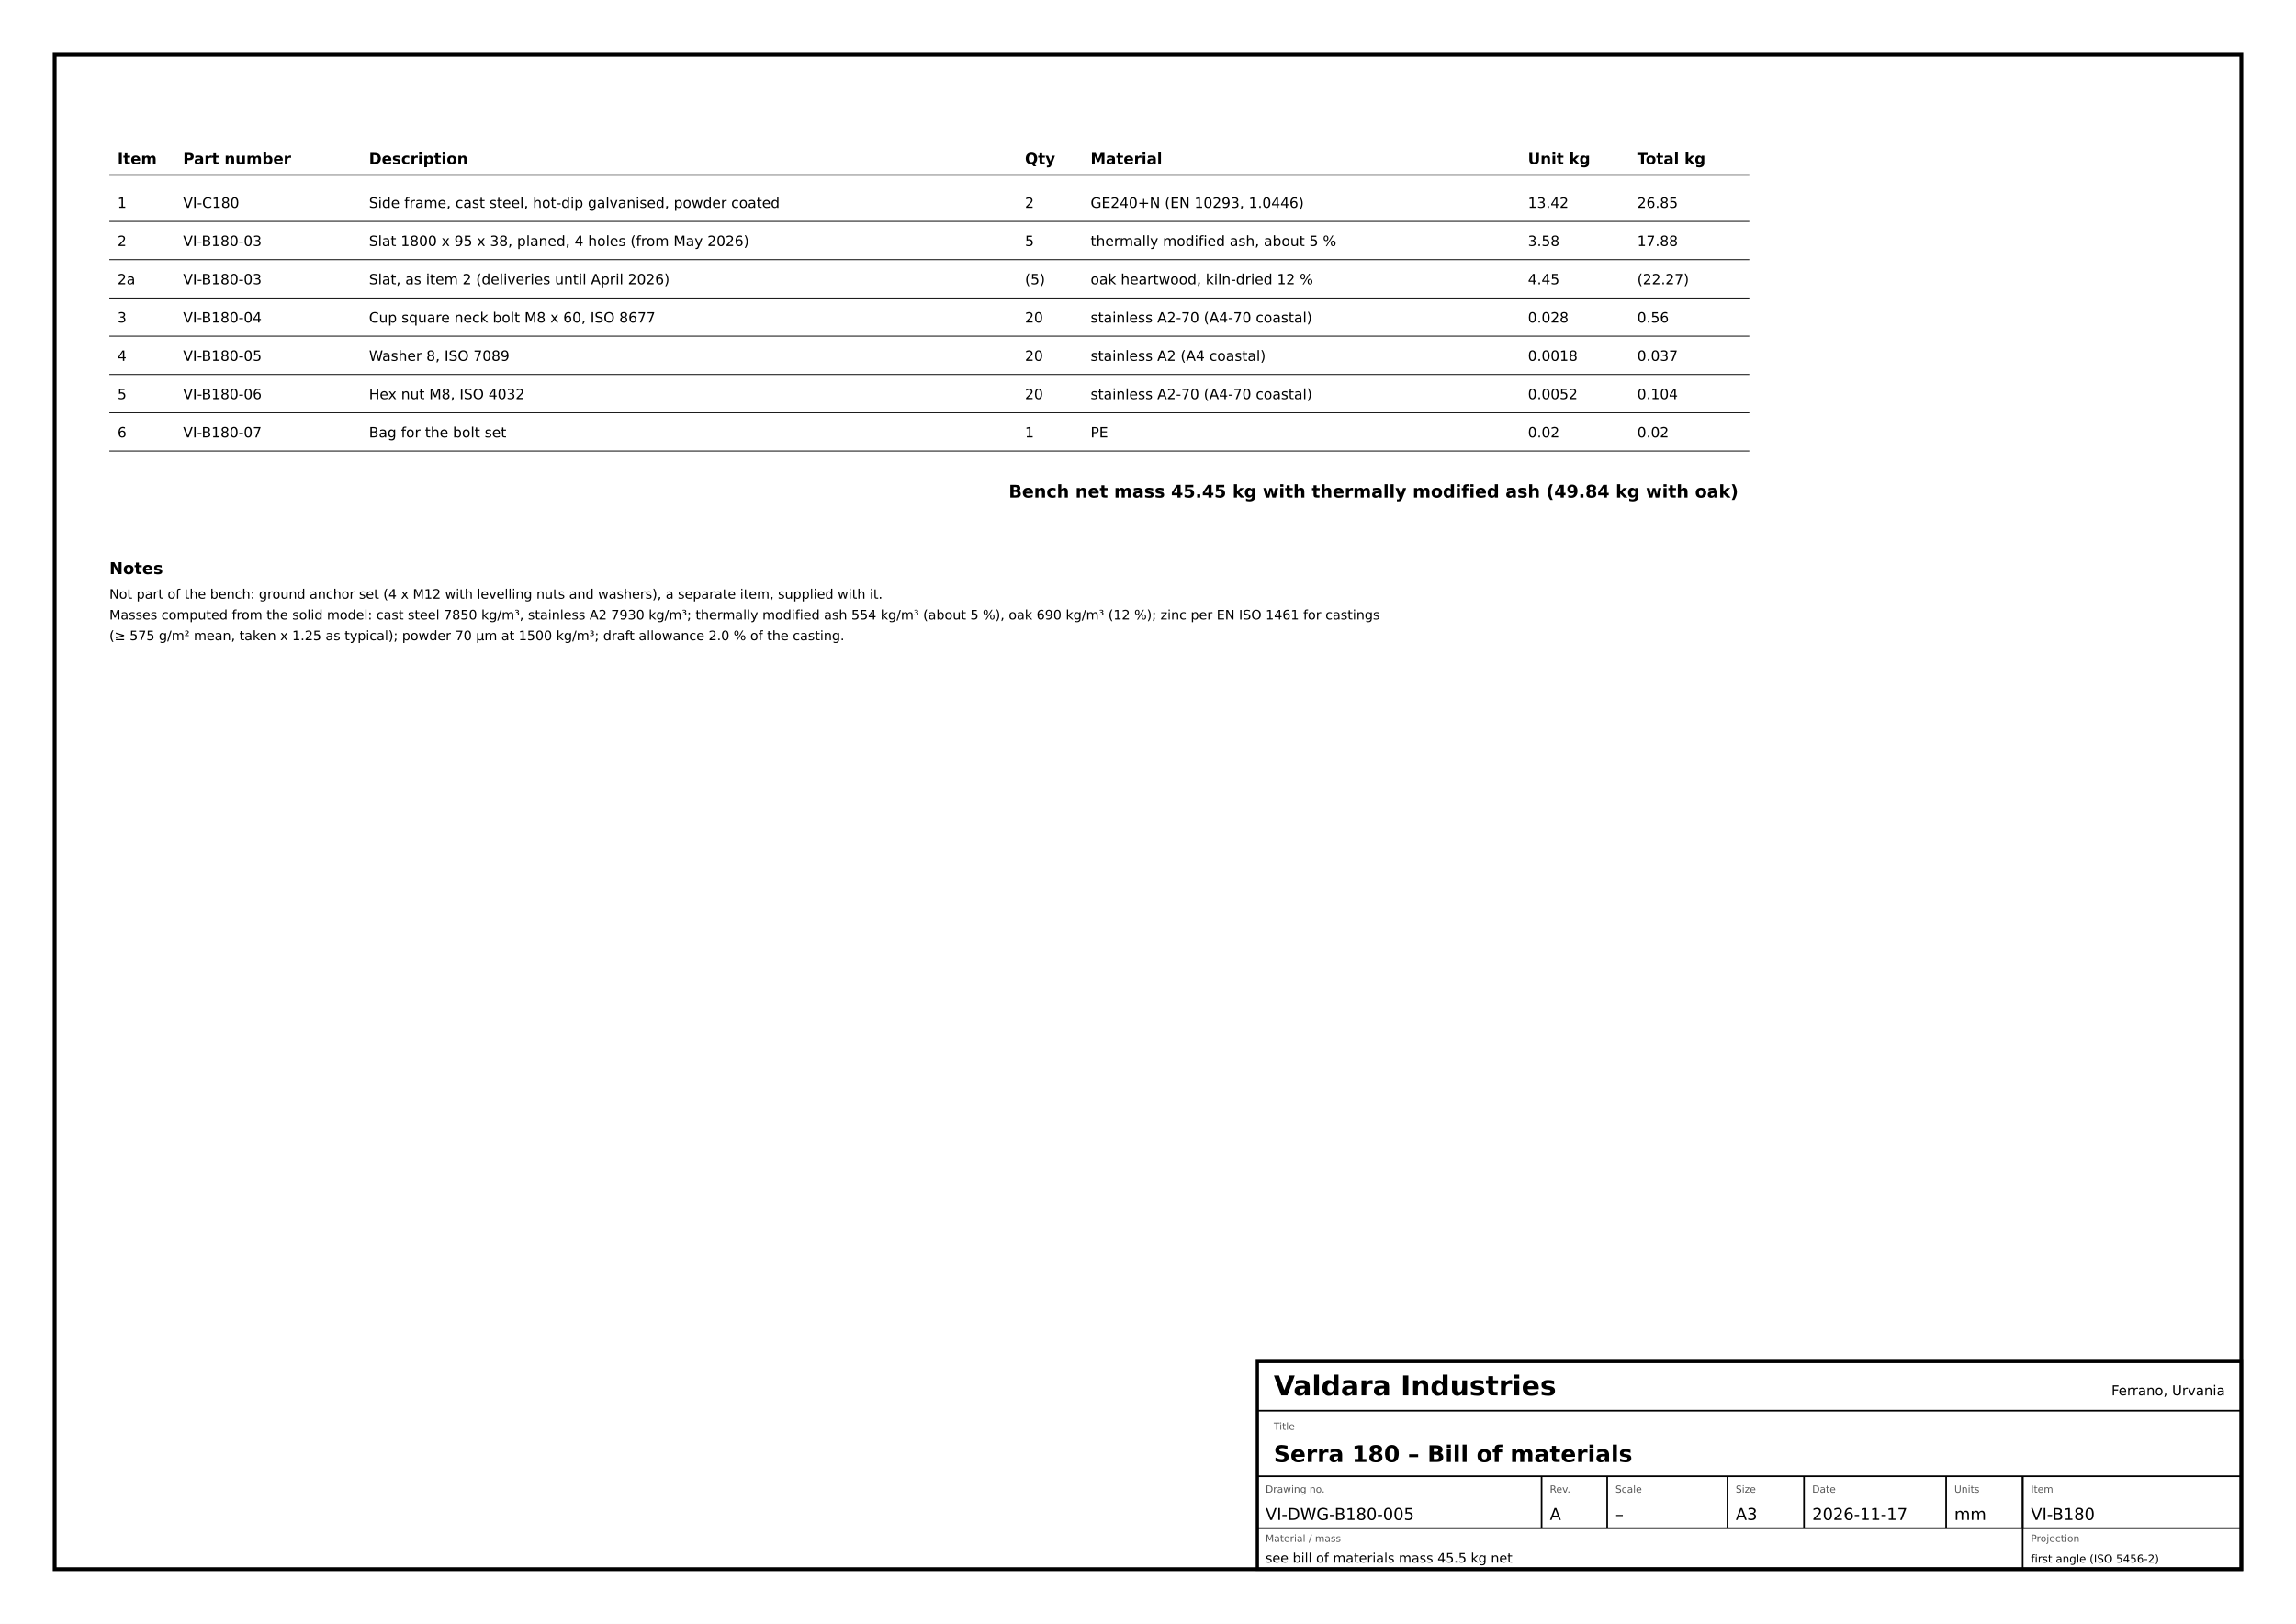
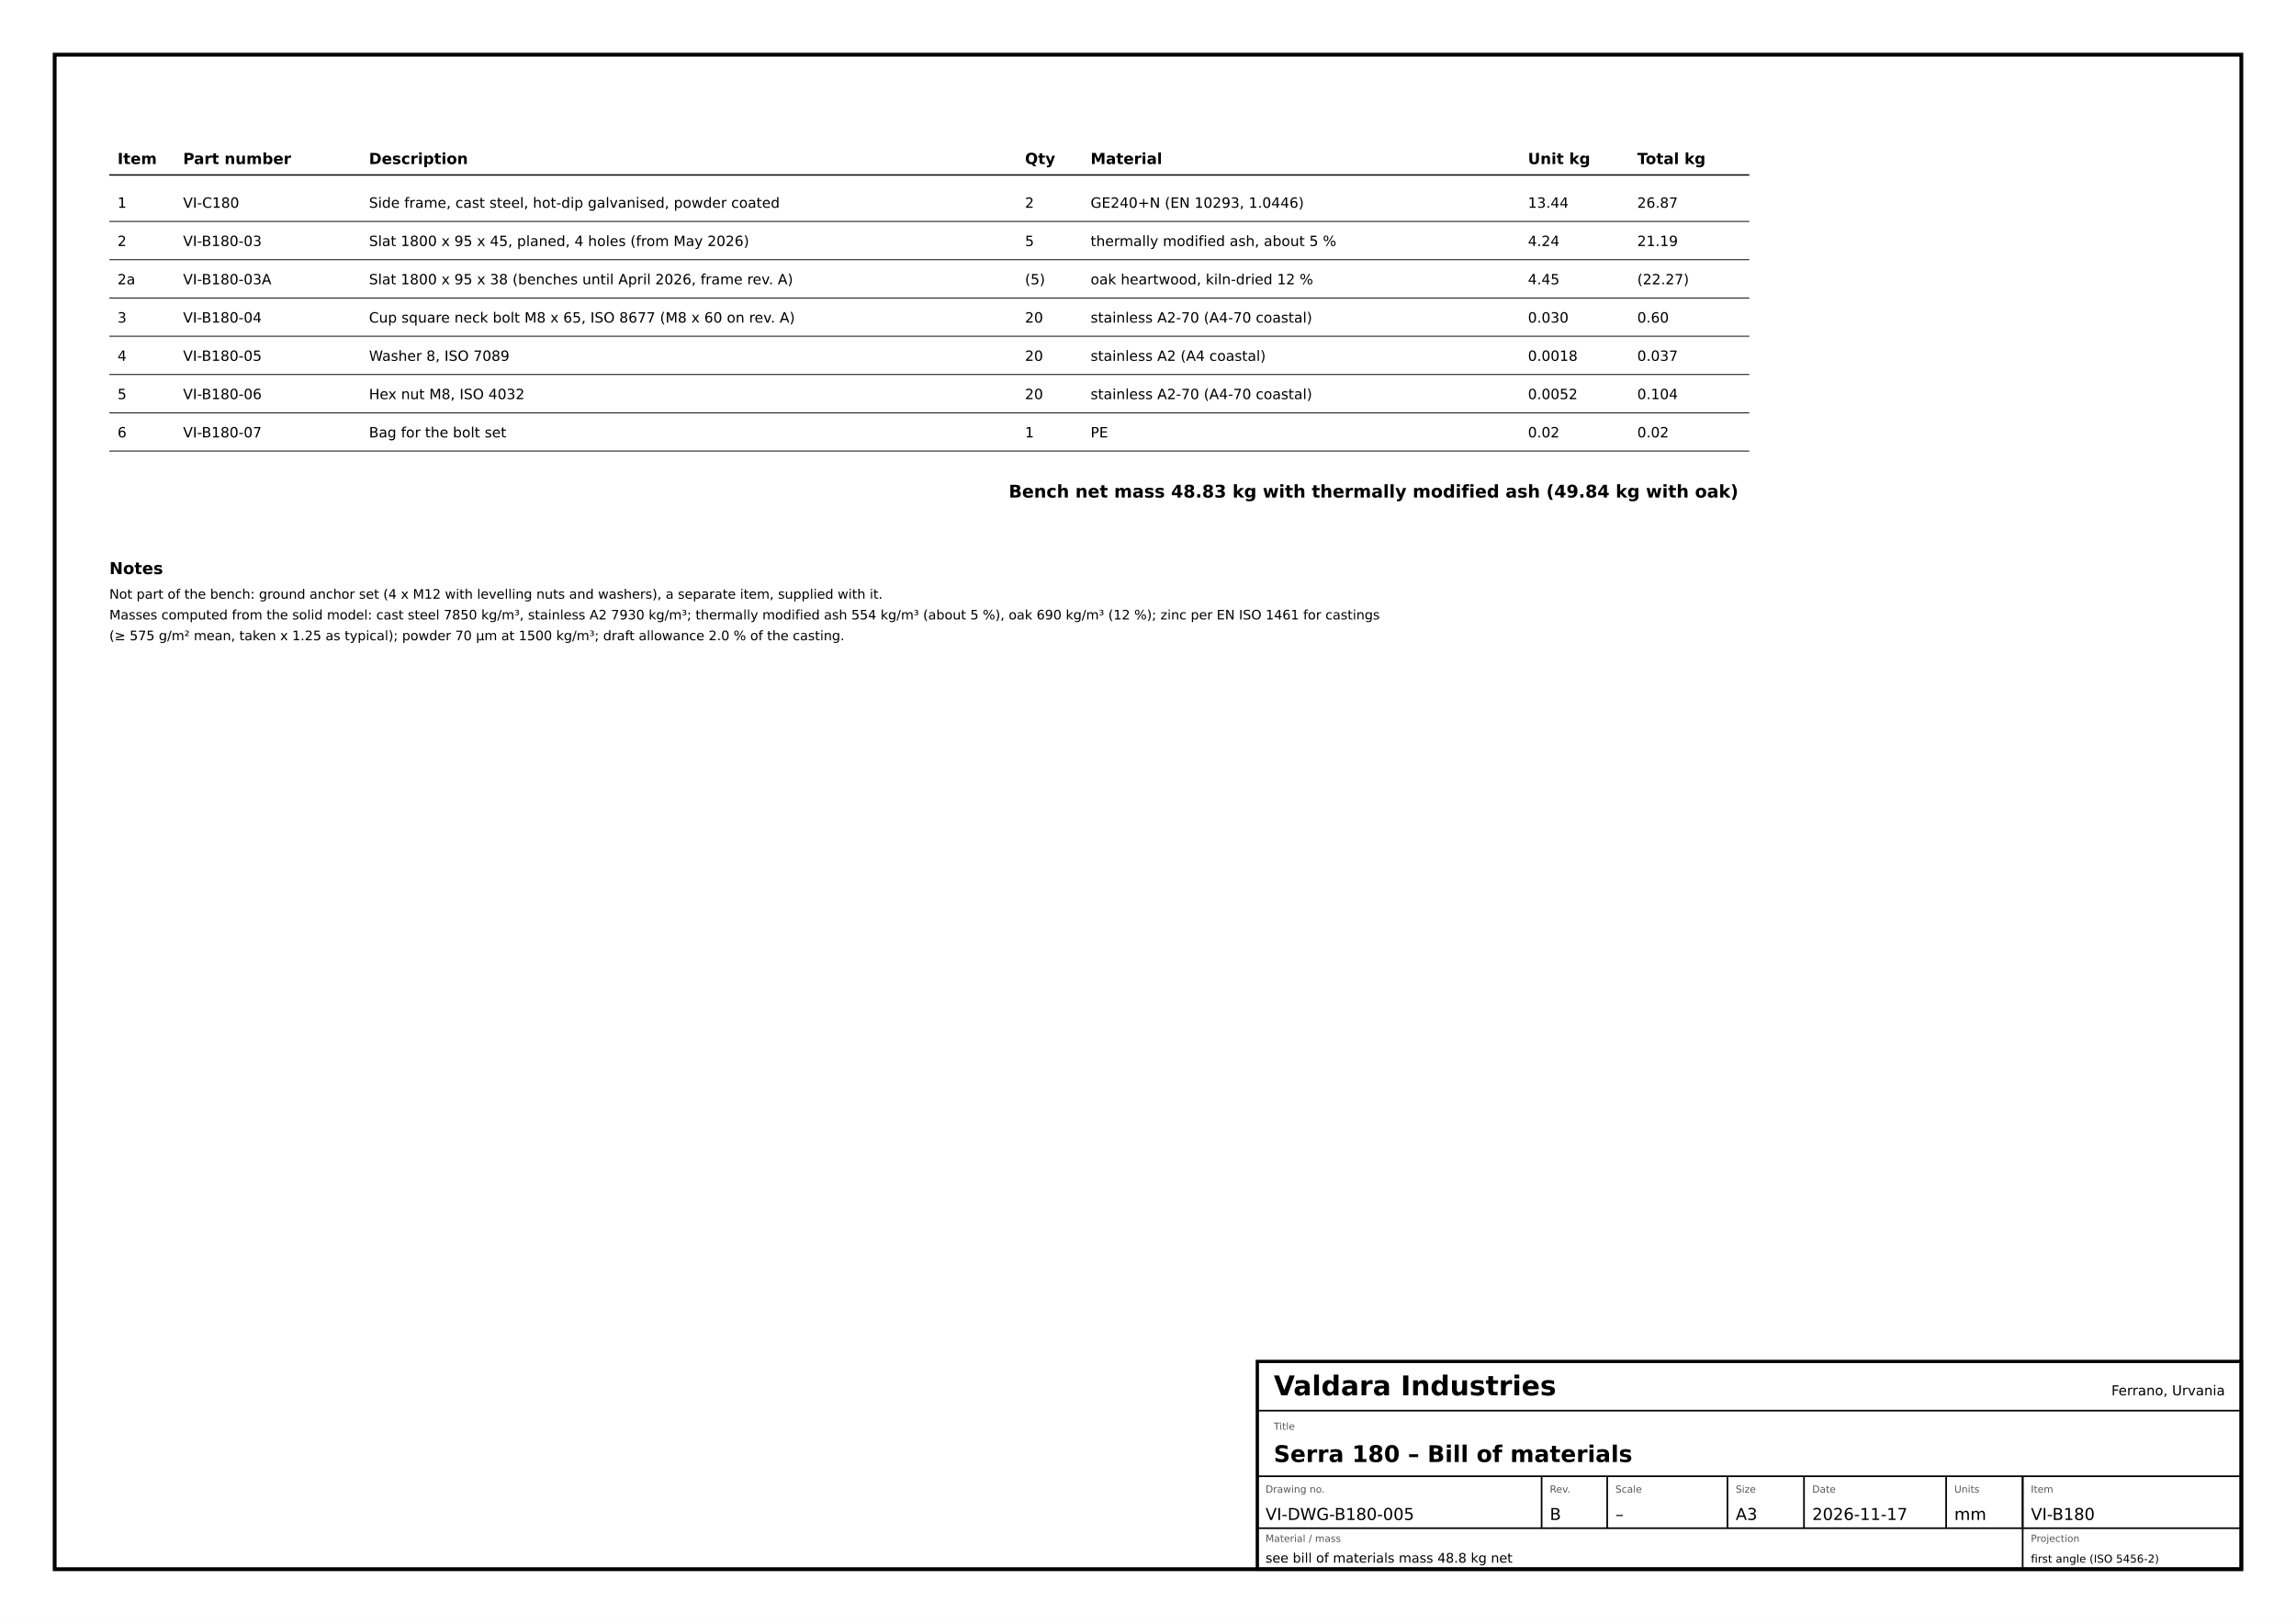
<svg xmlns="http://www.w3.org/2000/svg" width="420mm" height="297mm" viewBox="0 0 420 297">
  <defs>
    <style>
        .vis{fill:none;stroke:#000;stroke-width:0.45;stroke-linejoin:round;stroke-linecap:round}
        .thin{fill:none;stroke:#000;stroke-width:0.25}
        .hid{fill:none;stroke:#000;stroke-width:0.22;stroke-dasharray:1.6,0.9}
        .ctr{fill:none;stroke:#000;stroke-width:0.18;stroke-dasharray:6,1,1,1}
        .ext{fill:none;stroke:#000;stroke-width:0.16}
        .dimln{fill:none;stroke:#000;stroke-width:0.18}
        .arr{fill:#000;stroke:none}
        .dot{fill:#000}
        .frame{fill:none;stroke:#000;stroke-width:0.7}
        .tb{fill:none;stroke:#000;stroke-width:0.6}
        .tbl{fill:none;stroke:#000;stroke-width:0.3}
        .sec{fill:url(#hatch);stroke:#000;stroke-width:0.45;fill-rule:evenodd}
        .txt{font-family:'DejaVu Sans','Liberation Sans',Arial,Helvetica,sans-serif;fill:#000}
        .lbl{font-family:'DejaVu Sans','Liberation Sans',Arial,Helvetica,sans-serif;fill:#555}
        .cut{fill:none;stroke:#000;stroke-width:0.7}
        .box{fill:none;stroke:#000;stroke-width:0.3}
        .fillg{fill:#e8e8e8;stroke:#000;stroke-width:0.3}
        </style>
    <pattern id="hatch" width="2" height="2" patternUnits="userSpaceOnUse" patternTransform="rotate(45)">
      <line x1="0" y1="0" x2="0" y2="2" stroke="#000" stroke-width="0.18" />
    </pattern>
  </defs>
  <rect x="0" y="0" width="420" height="297" fill="#fff" />
  <rect class="frame" x="10" y="10" width="400" height="277" />
  <text class="txt" x="21.50" y="30.00" font-size="2.8" text-anchor="start" font-weight="bold">Item</text>
  <text class="txt" x="33.50" y="30.00" font-size="2.8" text-anchor="start" font-weight="bold">Part number</text>
  <text class="txt" x="67.50" y="30.00" font-size="2.8" text-anchor="start" font-weight="bold">Description</text>
  <text class="txt" x="187.50" y="30.00" font-size="2.8" text-anchor="start" font-weight="bold">Qty</text>
  <text class="txt" x="199.50" y="30.00" font-size="2.8" text-anchor="start" font-weight="bold">Material</text>
  <text class="txt" x="279.50" y="30.00" font-size="2.8" text-anchor="start" font-weight="bold">Unit kg</text>
  <text class="txt" x="299.50" y="30.00" font-size="2.8" text-anchor="start" font-weight="bold">Total kg</text>
  <polyline class="thin" points="20.00,32.00 320.00,32.00" />
  <text class="txt" x="21.50" y="38.00" font-size="2.6" text-anchor="start" font-weight="normal">1</text>
  <text class="txt" x="33.50" y="38.00" font-size="2.6" text-anchor="start" font-weight="normal">VI-C180</text>
  <text class="txt" x="67.50" y="38.00" font-size="2.6" text-anchor="start" font-weight="normal">Side frame, cast steel, hot-dip galvanised, powder coated</text>
  <text class="txt" x="187.50" y="38.00" font-size="2.6" text-anchor="start" font-weight="normal">2</text>
  <text class="txt" x="199.50" y="38.00" font-size="2.6" text-anchor="start" font-weight="normal">GE240+N (EN 10293, 1.0446)</text>
-   <text class="txt" x="279.50" y="38.00" font-size="2.6" text-anchor="start" font-weight="normal">13.42</text>
-   <text class="txt" x="299.50" y="38.00" font-size="2.6" text-anchor="start" font-weight="normal">26.85</text>
+   <text class="txt" x="279.50" y="38.00" font-size="2.6" text-anchor="start" font-weight="normal">13.44</text>
+   <text class="txt" x="299.50" y="38.00" font-size="2.6" text-anchor="start" font-weight="normal">26.87</text>
  <polyline class="ext" points="20.00,40.50 320.00,40.50" />
  <text class="txt" x="21.50" y="45.00" font-size="2.6" text-anchor="start" font-weight="normal">2</text>
  <text class="txt" x="33.50" y="45.00" font-size="2.6" text-anchor="start" font-weight="normal">VI-B180-03</text>
-   <text class="txt" x="67.50" y="45.00" font-size="2.6" text-anchor="start" font-weight="normal">Slat 1800 x 95 x 38, planed, 4 holes (from May 2026)</text>
+   <text class="txt" x="67.50" y="45.00" font-size="2.6" text-anchor="start" font-weight="normal">Slat 1800 x 95 x 45, planed, 4 holes (from May 2026)</text>
  <text class="txt" x="187.50" y="45.00" font-size="2.6" text-anchor="start" font-weight="normal">5</text>
  <text class="txt" x="199.50" y="45.00" font-size="2.6" text-anchor="start" font-weight="normal">thermally modified ash, about 5 %</text>
-   <text class="txt" x="279.50" y="45.00" font-size="2.6" text-anchor="start" font-weight="normal">3.58</text>
-   <text class="txt" x="299.50" y="45.00" font-size="2.6" text-anchor="start" font-weight="normal">17.88</text>
+   <text class="txt" x="279.50" y="45.00" font-size="2.6" text-anchor="start" font-weight="normal">4.24</text>
+   <text class="txt" x="299.50" y="45.00" font-size="2.6" text-anchor="start" font-weight="normal">21.19</text>
  <polyline class="ext" points="20.00,47.50 320.00,47.50" />
  <text class="txt" x="21.50" y="52.00" font-size="2.6" text-anchor="start" font-weight="normal">2a</text>
-   <text class="txt" x="33.50" y="52.00" font-size="2.6" text-anchor="start" font-weight="normal">VI-B180-03</text>
-   <text class="txt" x="67.50" y="52.00" font-size="2.6" text-anchor="start" font-weight="normal">Slat, as item 2 (deliveries until April 2026)</text>
+   <text class="txt" x="33.50" y="52.00" font-size="2.6" text-anchor="start" font-weight="normal">VI-B180-03A</text>
+   <text class="txt" x="67.50" y="52.00" font-size="2.6" text-anchor="start" font-weight="normal">Slat 1800 x 95 x 38 (benches until April 2026, frame rev. A)</text>
  <text class="txt" x="187.50" y="52.00" font-size="2.6" text-anchor="start" font-weight="normal">(5)</text>
  <text class="txt" x="199.50" y="52.00" font-size="2.6" text-anchor="start" font-weight="normal">oak heartwood, kiln-dried 12 %</text>
  <text class="txt" x="279.50" y="52.00" font-size="2.6" text-anchor="start" font-weight="normal">4.45</text>
  <text class="txt" x="299.50" y="52.00" font-size="2.6" text-anchor="start" font-weight="normal">(22.27)</text>
  <polyline class="ext" points="20.00,54.50 320.00,54.50" />
  <text class="txt" x="21.50" y="59.00" font-size="2.6" text-anchor="start" font-weight="normal">3</text>
  <text class="txt" x="33.50" y="59.00" font-size="2.6" text-anchor="start" font-weight="normal">VI-B180-04</text>
-   <text class="txt" x="67.50" y="59.00" font-size="2.6" text-anchor="start" font-weight="normal">Cup square neck bolt M8 x 60, ISO 8677</text>
+   <text class="txt" x="67.50" y="59.00" font-size="2.6" text-anchor="start" font-weight="normal">Cup square neck bolt M8 x 65, ISO 8677 (M8 x 60 on rev. A)</text>
  <text class="txt" x="187.50" y="59.00" font-size="2.6" text-anchor="start" font-weight="normal">20</text>
  <text class="txt" x="199.50" y="59.00" font-size="2.6" text-anchor="start" font-weight="normal">stainless A2-70 (A4-70 coastal)</text>
-   <text class="txt" x="279.50" y="59.00" font-size="2.6" text-anchor="start" font-weight="normal">0.028</text>
-   <text class="txt" x="299.50" y="59.00" font-size="2.6" text-anchor="start" font-weight="normal">0.56</text>
+   <text class="txt" x="279.50" y="59.00" font-size="2.6" text-anchor="start" font-weight="normal">0.030</text>
+   <text class="txt" x="299.50" y="59.00" font-size="2.6" text-anchor="start" font-weight="normal">0.60</text>
  <polyline class="ext" points="20.00,61.50 320.00,61.50" />
  <text class="txt" x="21.50" y="66.00" font-size="2.6" text-anchor="start" font-weight="normal">4</text>
  <text class="txt" x="33.50" y="66.00" font-size="2.6" text-anchor="start" font-weight="normal">VI-B180-05</text>
  <text class="txt" x="67.50" y="66.00" font-size="2.6" text-anchor="start" font-weight="normal">Washer 8, ISO 7089</text>
  <text class="txt" x="187.50" y="66.00" font-size="2.6" text-anchor="start" font-weight="normal">20</text>
  <text class="txt" x="199.50" y="66.00" font-size="2.6" text-anchor="start" font-weight="normal">stainless A2 (A4 coastal)</text>
  <text class="txt" x="279.50" y="66.00" font-size="2.6" text-anchor="start" font-weight="normal">0.0018</text>
  <text class="txt" x="299.50" y="66.00" font-size="2.6" text-anchor="start" font-weight="normal">0.037</text>
  <polyline class="ext" points="20.00,68.50 320.00,68.50" />
  <text class="txt" x="21.50" y="73.00" font-size="2.6" text-anchor="start" font-weight="normal">5</text>
  <text class="txt" x="33.50" y="73.00" font-size="2.6" text-anchor="start" font-weight="normal">VI-B180-06</text>
  <text class="txt" x="67.50" y="73.00" font-size="2.6" text-anchor="start" font-weight="normal">Hex nut M8, ISO 4032</text>
  <text class="txt" x="187.50" y="73.00" font-size="2.6" text-anchor="start" font-weight="normal">20</text>
  <text class="txt" x="199.50" y="73.00" font-size="2.6" text-anchor="start" font-weight="normal">stainless A2-70 (A4-70 coastal)</text>
  <text class="txt" x="279.50" y="73.00" font-size="2.6" text-anchor="start" font-weight="normal">0.0052</text>
  <text class="txt" x="299.50" y="73.00" font-size="2.6" text-anchor="start" font-weight="normal">0.104</text>
  <polyline class="ext" points="20.00,75.50 320.00,75.50" />
  <text class="txt" x="21.50" y="80.00" font-size="2.6" text-anchor="start" font-weight="normal">6</text>
  <text class="txt" x="33.50" y="80.00" font-size="2.6" text-anchor="start" font-weight="normal">VI-B180-07</text>
  <text class="txt" x="67.50" y="80.00" font-size="2.6" text-anchor="start" font-weight="normal">Bag for the bolt set</text>
  <text class="txt" x="187.50" y="80.00" font-size="2.6" text-anchor="start" font-weight="normal">1</text>
  <text class="txt" x="199.50" y="80.00" font-size="2.6" text-anchor="start" font-weight="normal">PE</text>
  <text class="txt" x="279.50" y="80.00" font-size="2.6" text-anchor="start" font-weight="normal">0.02</text>
  <text class="txt" x="299.50" y="80.00" font-size="2.6" text-anchor="start" font-weight="normal">0.02</text>
  <polyline class="ext" points="20.00,82.50 320.00,82.50" />
-   <text class="txt" x="318.00" y="91.00" font-size="3.2" text-anchor="end" font-weight="bold">Bench net mass 45.45 kg with thermally modified ash (49.84 kg with oak)</text>
+   <text class="txt" x="318.00" y="91.00" font-size="3.2" text-anchor="end" font-weight="bold">Bench net mass 48.83 kg with thermally modified ash (49.84 kg with oak)</text>
  <text class="txt" x="20.00" y="105.00" font-size="3.0" text-anchor="start" font-weight="bold">Notes</text>
  <text class="txt" x="20.00" y="109.50" font-size="2.4" text-anchor="start" font-weight="normal">Not part of the bench: ground anchor set (4 x M12 with levelling nuts and washers), a separate item, supplied with it.</text>
  <text class="txt" x="20.00" y="113.30" font-size="2.4" text-anchor="start" font-weight="normal">Masses computed from the solid model: cast steel 7850 kg/m³, stainless A2 7930 kg/m³; thermally modified ash 554 kg/m³ (about 5 %), oak 690 kg/m³ (12 %); zinc per EN ISO 1461 for castings</text>
  <text class="txt" x="20.00" y="117.10" font-size="2.4" text-anchor="start" font-weight="normal">(≥ 575 g/m² mean, taken x 1.25 as typical); powder 70 µm at 1500 kg/m³; draft allowance 2.0 % of the casting.</text>
  <rect class="tb" x="230.00" y="249.00" width="180.00" height="38.00" />
  <polyline class="tbl" points="230.00,258.00 410.00,258.00" />
  <text class="txt" x="233.00" y="255.20" font-size="5" text-anchor="start" font-weight="bold">Valdara Industries</text>
  <text class="txt" x="407.00" y="255.20" font-size="2.5" text-anchor="end" font-weight="normal">Ferrano, Urvania</text>
  <polyline class="tbl" points="230.00,270.00 410.00,270.00" />
  <text class="lbl" x="233.00" y="261.50" font-size="1.8" text-anchor="start" font-weight="normal">Title</text>
  <text class="txt" x="233.00" y="267.40" font-size="4.2" text-anchor="start" font-weight="bold">Serra 180 – Bill of materials</text>
  <text class="lbl" x="231.50" y="273.00" font-size="1.8" text-anchor="start" font-weight="normal">Drawing no.</text>
  <text class="txt" x="231.50" y="278.00" font-size="3.0" text-anchor="start" font-weight="normal">VI-DWG-B180-005</text>
  <polyline class="tbl" points="282.00,270.00 282.00,279.50" />
  <text class="lbl" x="283.50" y="273.00" font-size="1.8" text-anchor="start" font-weight="normal">Rev.</text>
-   <text class="txt" x="283.50" y="278.00" font-size="3.0" text-anchor="start" font-weight="normal">A</text>
+   <text class="txt" x="283.50" y="278.00" font-size="3.0" text-anchor="start" font-weight="normal">B</text>
  <polyline class="tbl" points="294.00,270.00 294.00,279.50" />
  <text class="lbl" x="295.50" y="273.00" font-size="1.8" text-anchor="start" font-weight="normal">Scale</text>
  <text class="txt" x="295.50" y="278.00" font-size="3.0" text-anchor="start" font-weight="normal">–</text>
  <polyline class="tbl" points="316.00,270.00 316.00,279.50" />
  <text class="lbl" x="317.50" y="273.00" font-size="1.8" text-anchor="start" font-weight="normal">Size</text>
  <text class="txt" x="317.50" y="278.00" font-size="3.0" text-anchor="start" font-weight="normal">A3</text>
  <polyline class="tbl" points="330.00,270.00 330.00,279.50" />
  <text class="lbl" x="331.50" y="273.00" font-size="1.8" text-anchor="start" font-weight="normal">Date</text>
  <text class="txt" x="331.50" y="278.00" font-size="3.0" text-anchor="start" font-weight="normal">2026-11-17</text>
  <polyline class="tbl" points="356.00,270.00 356.00,279.50" />
  <text class="lbl" x="357.50" y="273.00" font-size="1.8" text-anchor="start" font-weight="normal">Units</text>
  <text class="txt" x="357.50" y="278.00" font-size="3.0" text-anchor="start" font-weight="normal">mm</text>
  <polyline class="tbl" points="370.00,270.00 370.00,279.50" />
  <polyline class="tbl" points="370.00,270.00 370.00,287.00" />
  <text class="lbl" x="371.50" y="273.00" font-size="1.8" text-anchor="start" font-weight="normal">Item</text>
  <text class="txt" x="371.50" y="278.00" font-size="3.0" text-anchor="start" font-weight="normal">VI-B180</text>
  <polyline class="tbl" points="230.00,279.50 410.00,279.50" />
  <text class="lbl" x="231.50" y="282.00" font-size="1.8" text-anchor="start" font-weight="normal">Material / mass</text>
-   <text class="txt" x="231.50" y="285.80" font-size="2.4" text-anchor="start" font-weight="normal">see bill of materials   mass 45.5 kg net</text>
+   <text class="txt" x="231.50" y="285.80" font-size="2.4" text-anchor="start" font-weight="normal">see bill of materials   mass 48.8 kg net</text>
  <text class="lbl" x="371.50" y="282.00" font-size="1.8" text-anchor="start" font-weight="normal">Projection</text>
  <text class="txt" x="371.50" y="285.80" font-size="2.0" text-anchor="start" font-weight="normal">first angle (ISO 5456-2)</text>
</svg>
